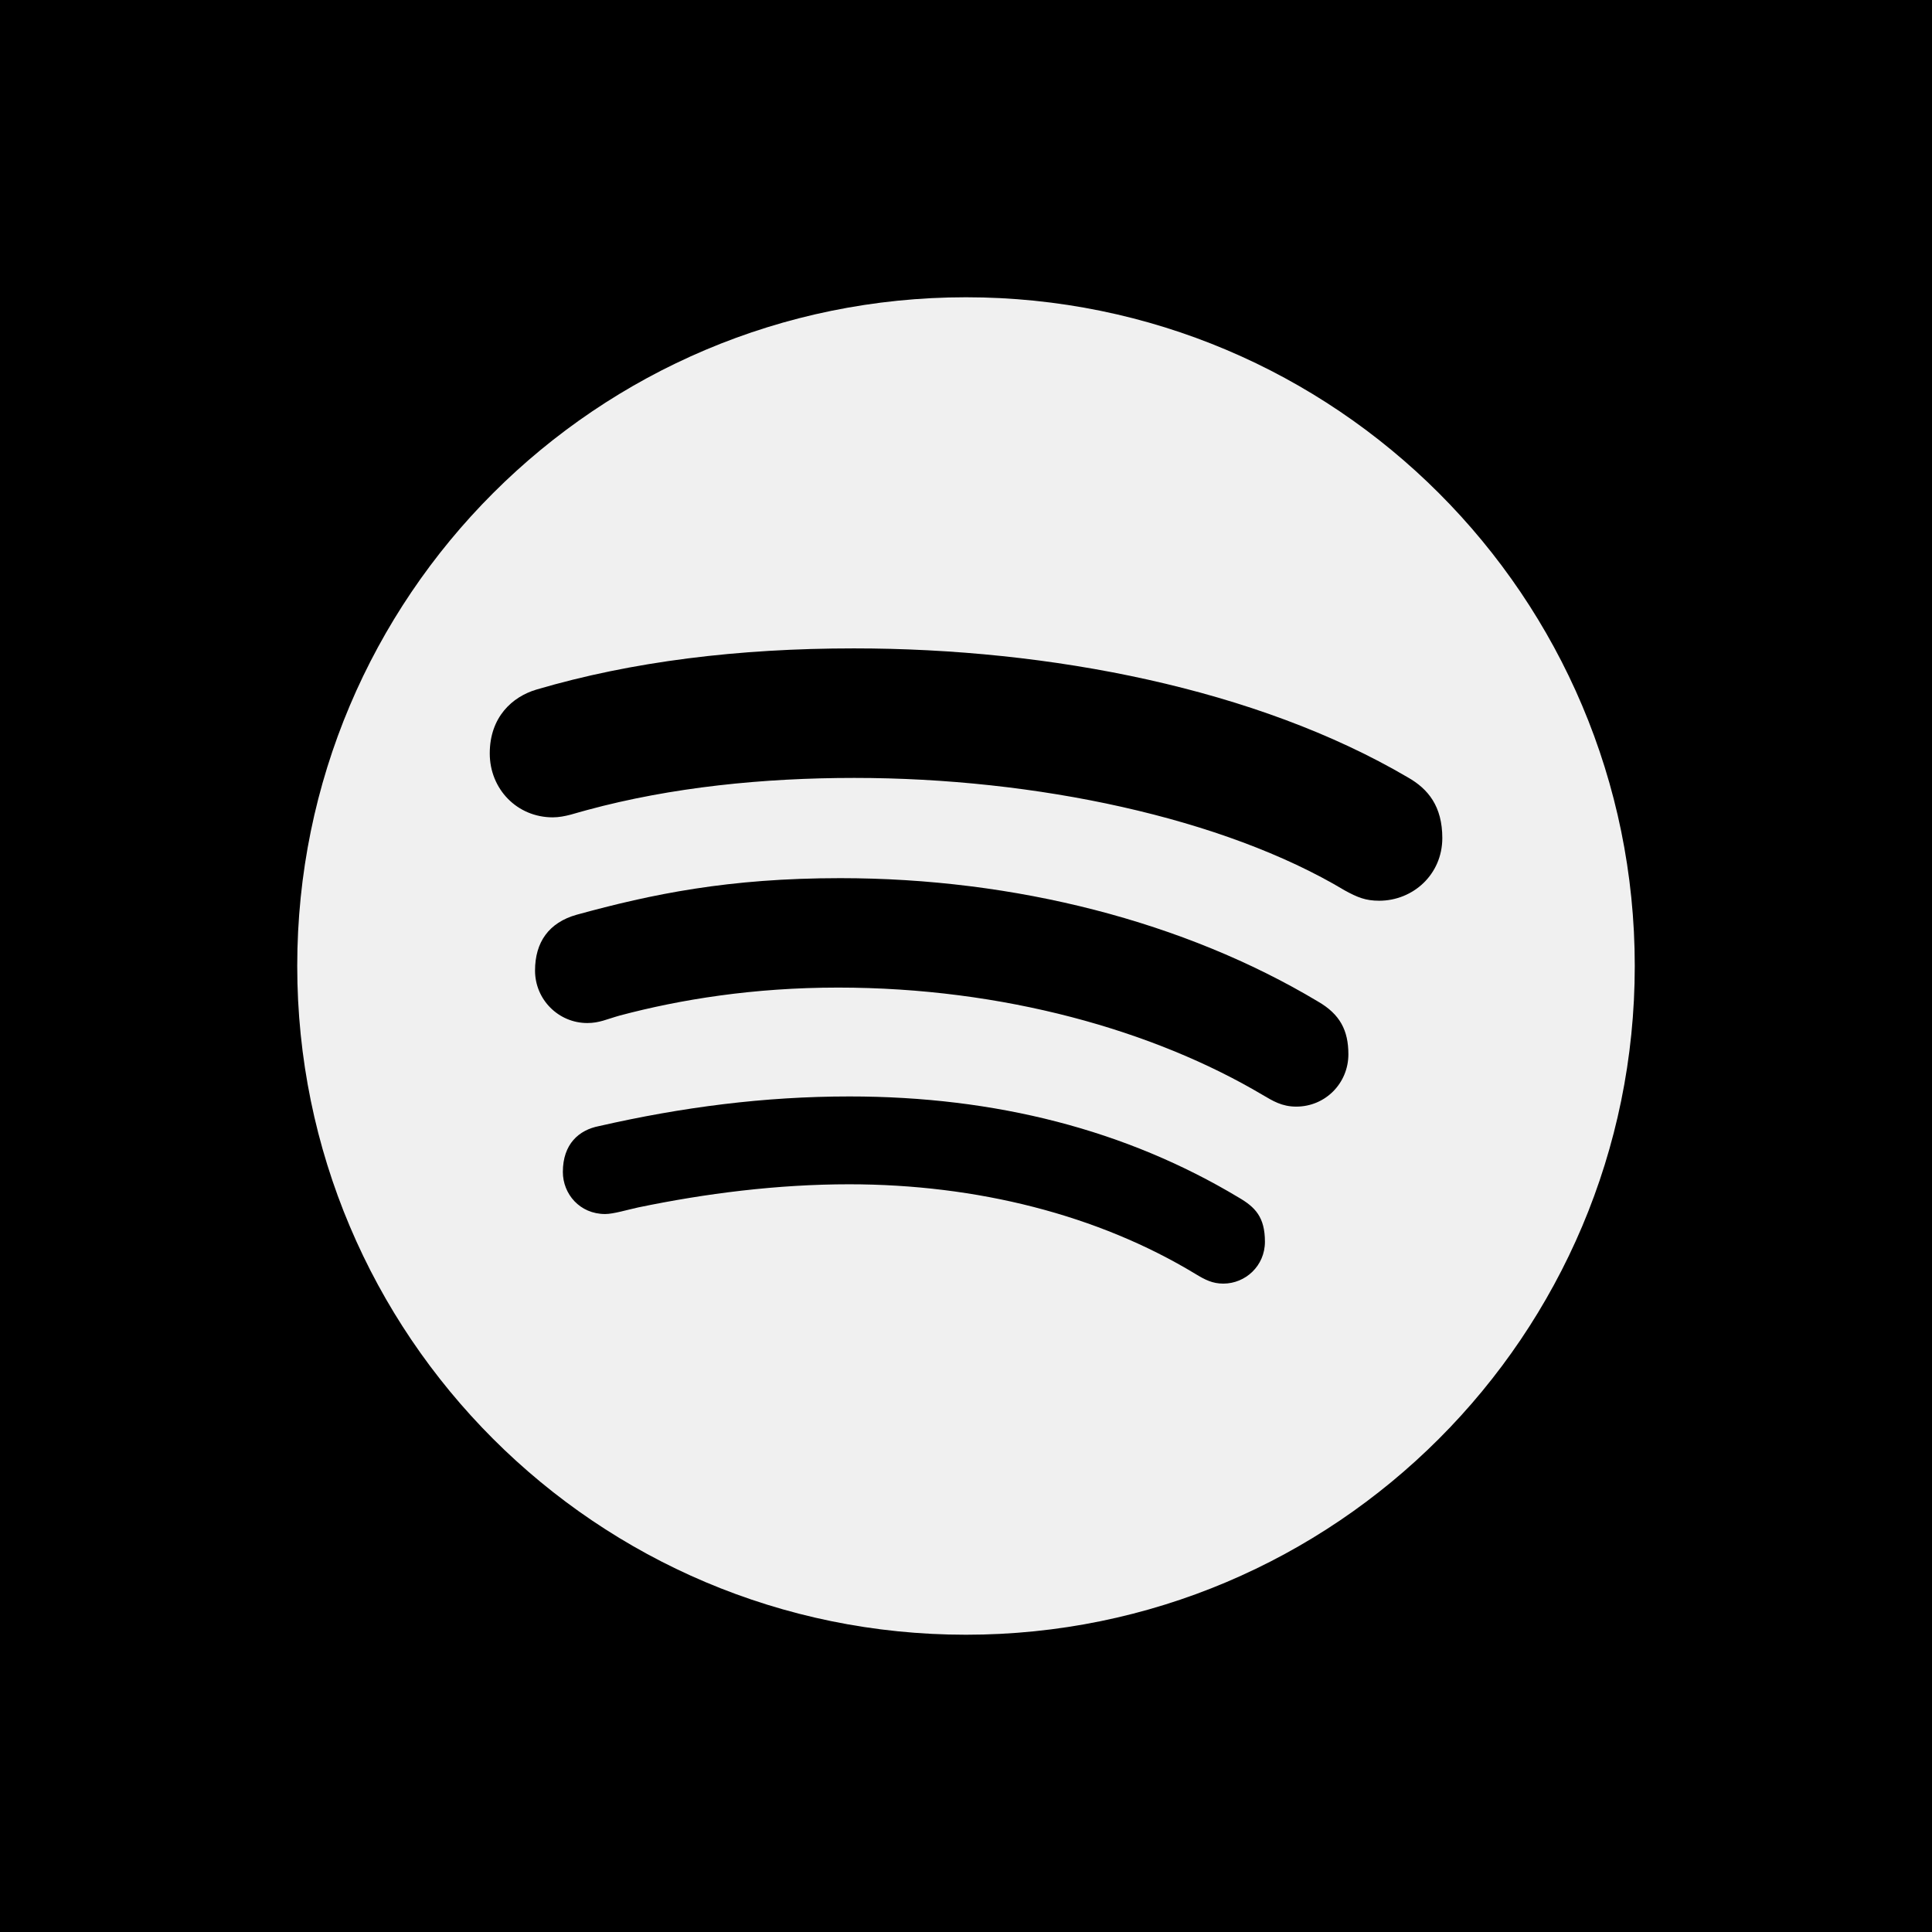
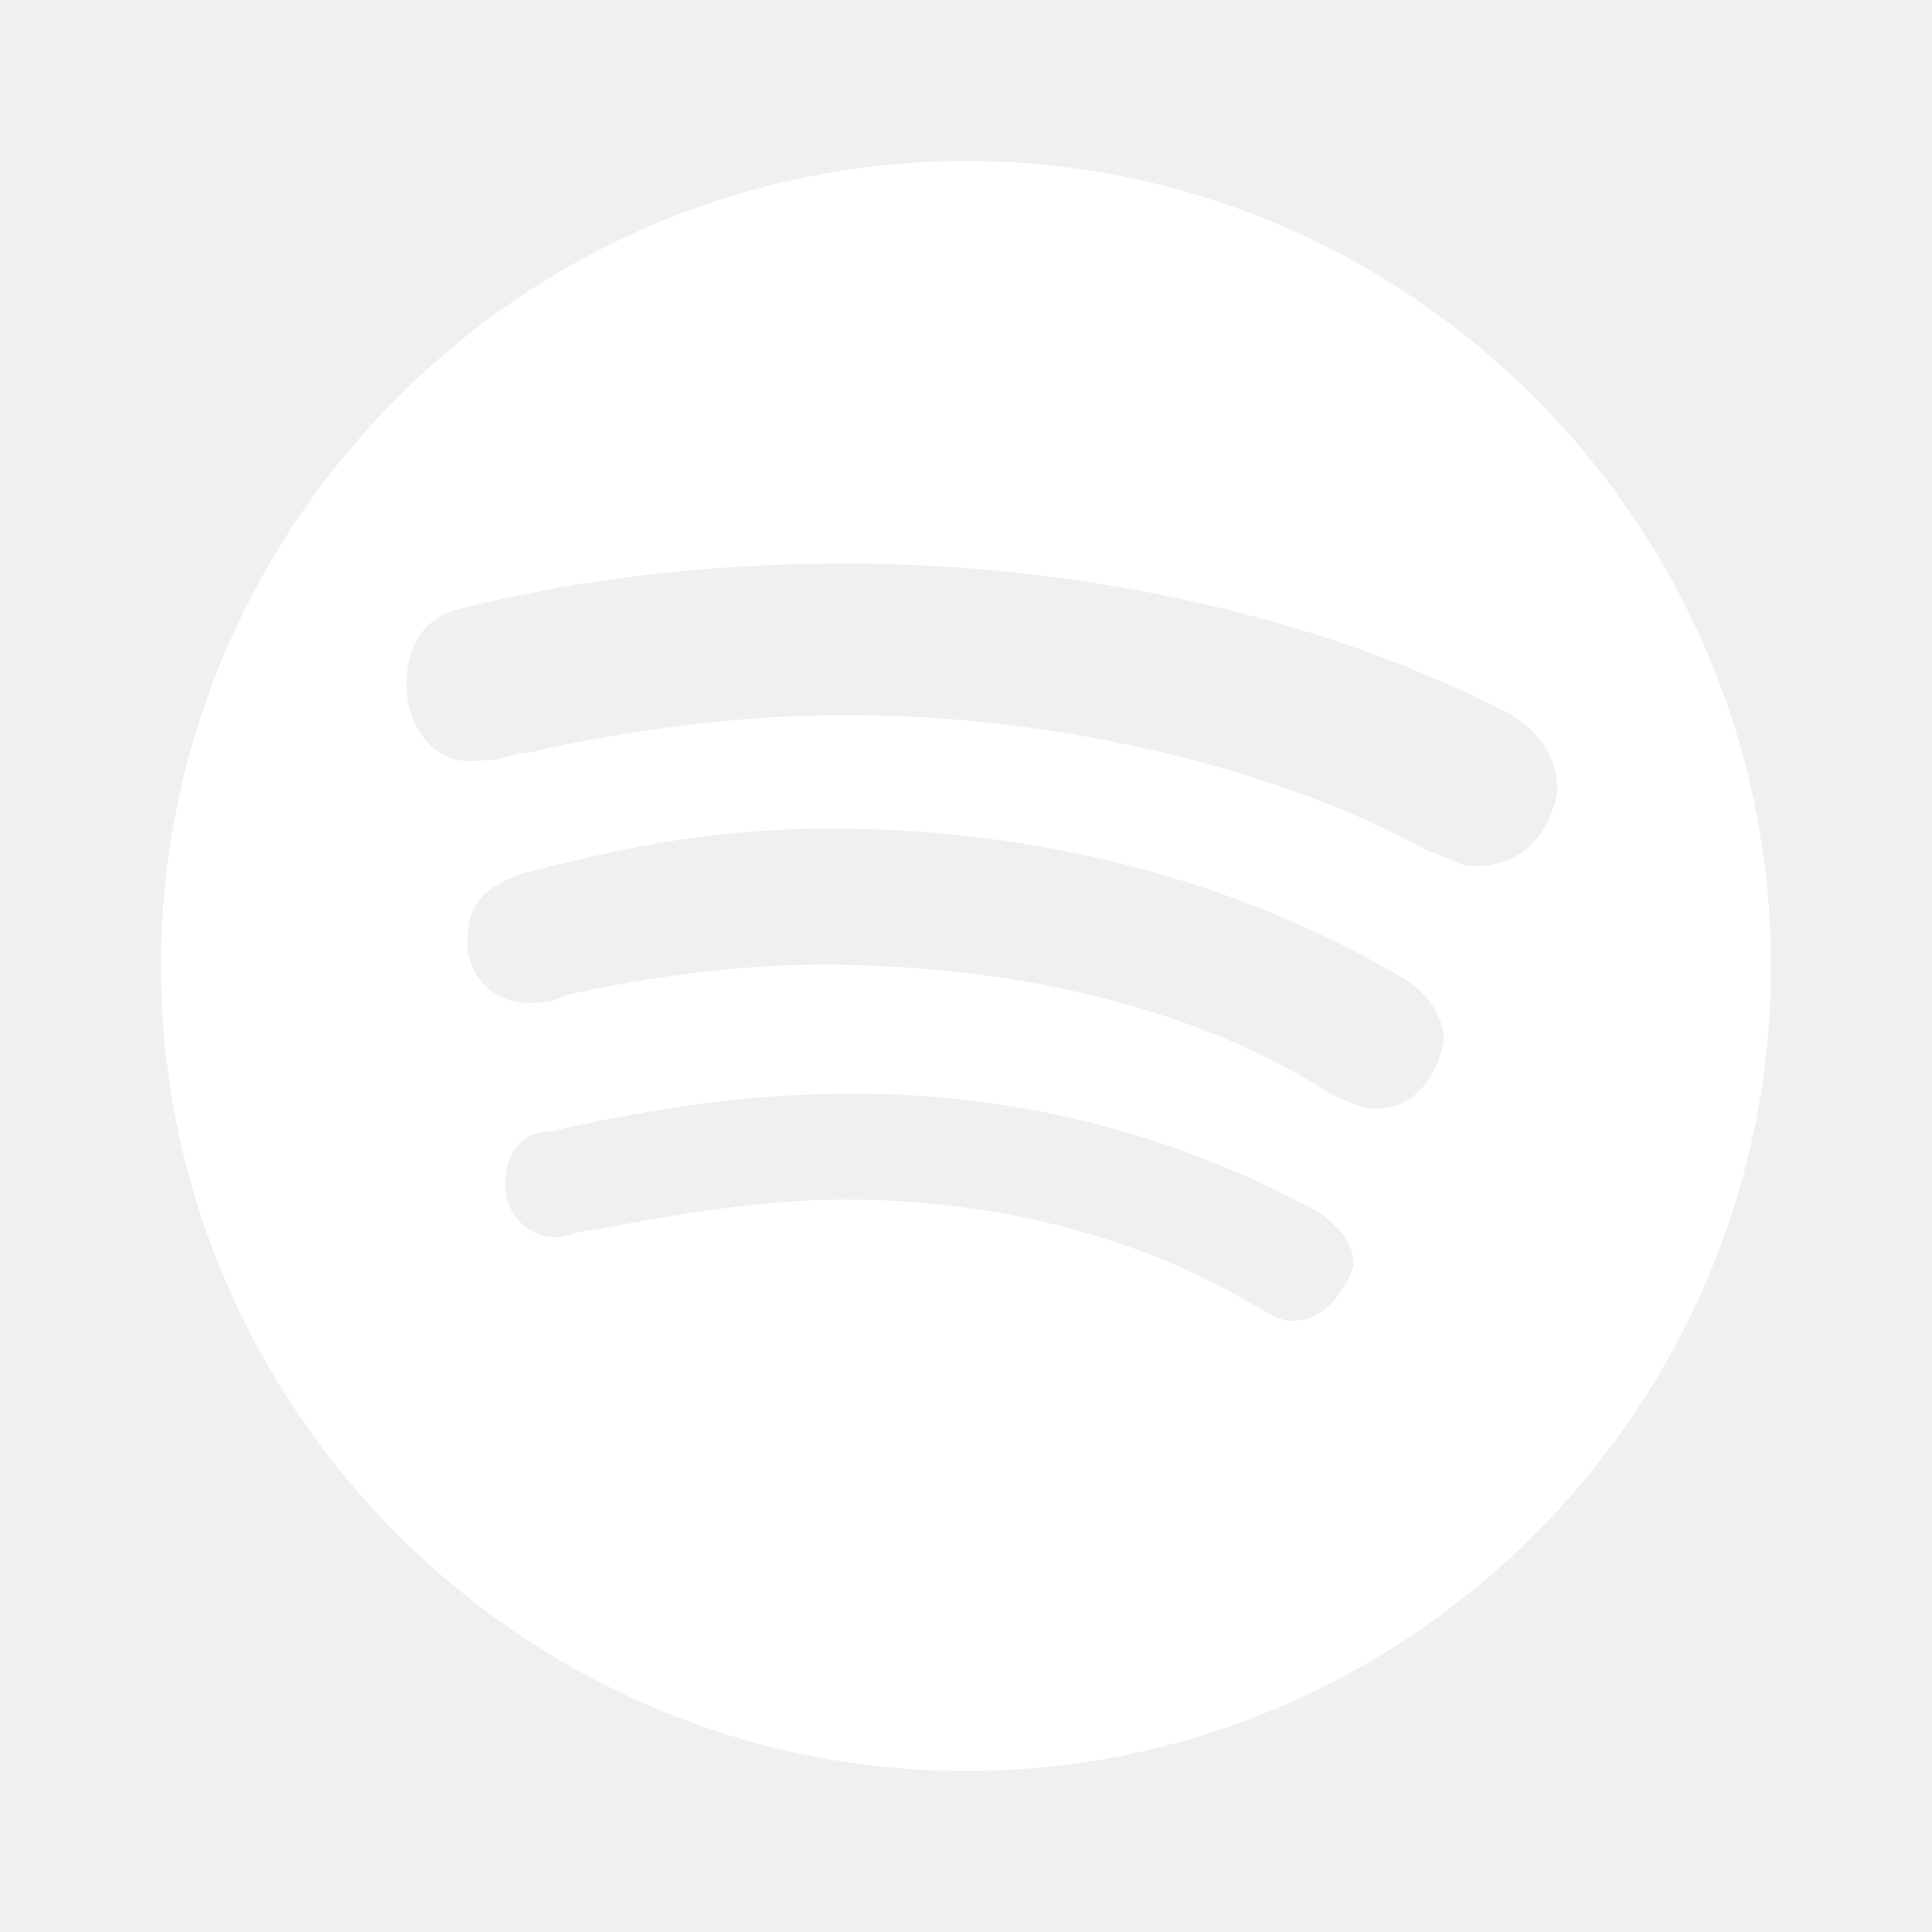
- <svg xmlns="http://www.w3.org/2000/svg" version="1.1" id="Layer_1" x="0px" y="0px" viewBox="0 0 455 455" style="enable-background:new 0 0 455 455;" xml:space="preserve">
-   <g>
-     <path style="fill-rule:evenodd;clip-rule:evenodd;" d="M291.66,281.989c-26.425-15.854-57.133-23.767-91.591-23.767   c-20.121,0-39.494,2.534-58.958,6.973c-4.755,0.908-8.554,4.207-8.554,10.819c0,5.159,3.97,9.898,9.958,9.898   c1.941,0,5.175-0.985,7.757-1.549c15.87-3.298,32.833-5.456,49.688-5.456c30.192,0,58.662,7.257,81.489,21.062   c2.378,1.453,4.111,2.33,6.66,2.33c5.175,0,9.79-4.159,9.79-9.851C297.9,286.616,295.598,284.271,291.66,281.989z" />
-     <path style="fill-rule:evenodd;clip-rule:evenodd;" d="M310.36,235.847c-31.348-18.76-71.234-29.035-112.465-29.035   c-26.313,0-44.389,3.755-62.1,8.618c-6.536,1.845-9.79,6.456-9.79,13.149c0,6.832,5.536,12.352,12.304,12.352   c2.862,0,4.583-0.909,7.661-1.769c14.245-3.783,31.46-6.58,51.409-6.58c38.869,0,74.376,10.099,100.005,25.296   c2.33,1.361,4.471,2.738,7.893,2.738c6.849,0,12.276-5.503,12.276-12.32C317.552,242.696,315.611,238.865,310.36,235.847z" />
-     <path style="fill-rule:evenodd;clip-rule:evenodd;" d="M0,0v455h455V0H0z M227.494,384.992C140.514,384.992,70,314.478,70,227.498   c0-86.992,70.514-157.49,157.494-157.49C314.47,70.008,385,140.506,385,227.498C385,314.478,314.47,384.992,227.494,384.992z" />
-     <path style="fill-rule:evenodd;clip-rule:evenodd;" d="M331.561,183.081c-35.539-20.873-84.211-30.38-130.444-30.38   c-27.254,0-52.302,3.078-74.769,9.694c-5.708,1.689-11.007,6.488-11.007,15.038c0,8.413,6.444,15.058,14.838,15.058   c2.91,0,5.784-1.157,8.085-1.721c19.873-5.391,41.559-7.565,62.913-7.565c42.78,0,87.012,9.41,115.531,26.501   c3.002,1.641,4.907,2.422,8.097,2.422c7.957,0,14.854-6.16,14.87-14.742C339.675,189.882,336.344,185.799,331.561,183.081z" />
-   </g>
-   <g>
- </g>
-   <g>
- </g>
-   <g>
- </g>
-   <g>
- </g>
-   <g>
- </g>
-   <g>
- </g>
-   <g>
- </g>
-   <g>
- </g>
-   <g>
- </g>
-   <g>
- </g>
-   <g>
- </g>
-   <g>
- </g>
-   <g>
- </g>
-   <g>
- </g>
-   <g>
- </g>
+ <svg xmlns="http://www.w3.org/2000/svg" width="32" height="32" viewBox="0 0 24 24">
+   <path d="M12 2C6.5 2 2 6.5 2 12s4.5 10 10 10 10-4.5 10-10S17.5 2 12 2zm4.059 14.406c-.192 0-.286-.093-.473-.187-1.41-.848-3.195-1.317-5.078-1.317-1.035 0-2.164.188-3.106.375-.187 0-.375.094-.468.094a.64.64 0 01-.657-.656c0-.38.188-.66.563-.66 1.223-.282 2.445-.47 3.762-.47 2.164 0 4.14.563 5.832 1.505.187.187.378.281.378.656-.19.473-.472.66-.753.66zm1.03-2.633c-.187 0-.374-.093-.562-.187-1.597-1.035-3.855-1.602-6.3-1.602-1.223 0-2.356.192-3.2.38-.187.093-.28.093-.468.093a.744.744 0 01-.754-.754c0-.469.187-.656.656-.848 1.129-.28 2.258-.562 3.86-.562 2.632 0 5.077.656 7.148 1.879.281.187.468.473.468.754-.093.469-.375.847-.847.847zm1.224-3.011c-.188 0-.282-.094-.563-.188-1.883-1.035-4.61-1.691-7.242-1.691-1.317 0-2.73.187-3.953.469-.188 0-.282.093-.563.093-.562.094-.941-.375-.941-.941 0-.563.281-.848.66-.941C7.215 7.188 8.812 7 10.508 7c2.914 0 5.926.656 8.277 1.883.281.187.563.469.563.937-.094.567-.47.942-1.035.942zm0 0" fill="#fff" />
</svg>
